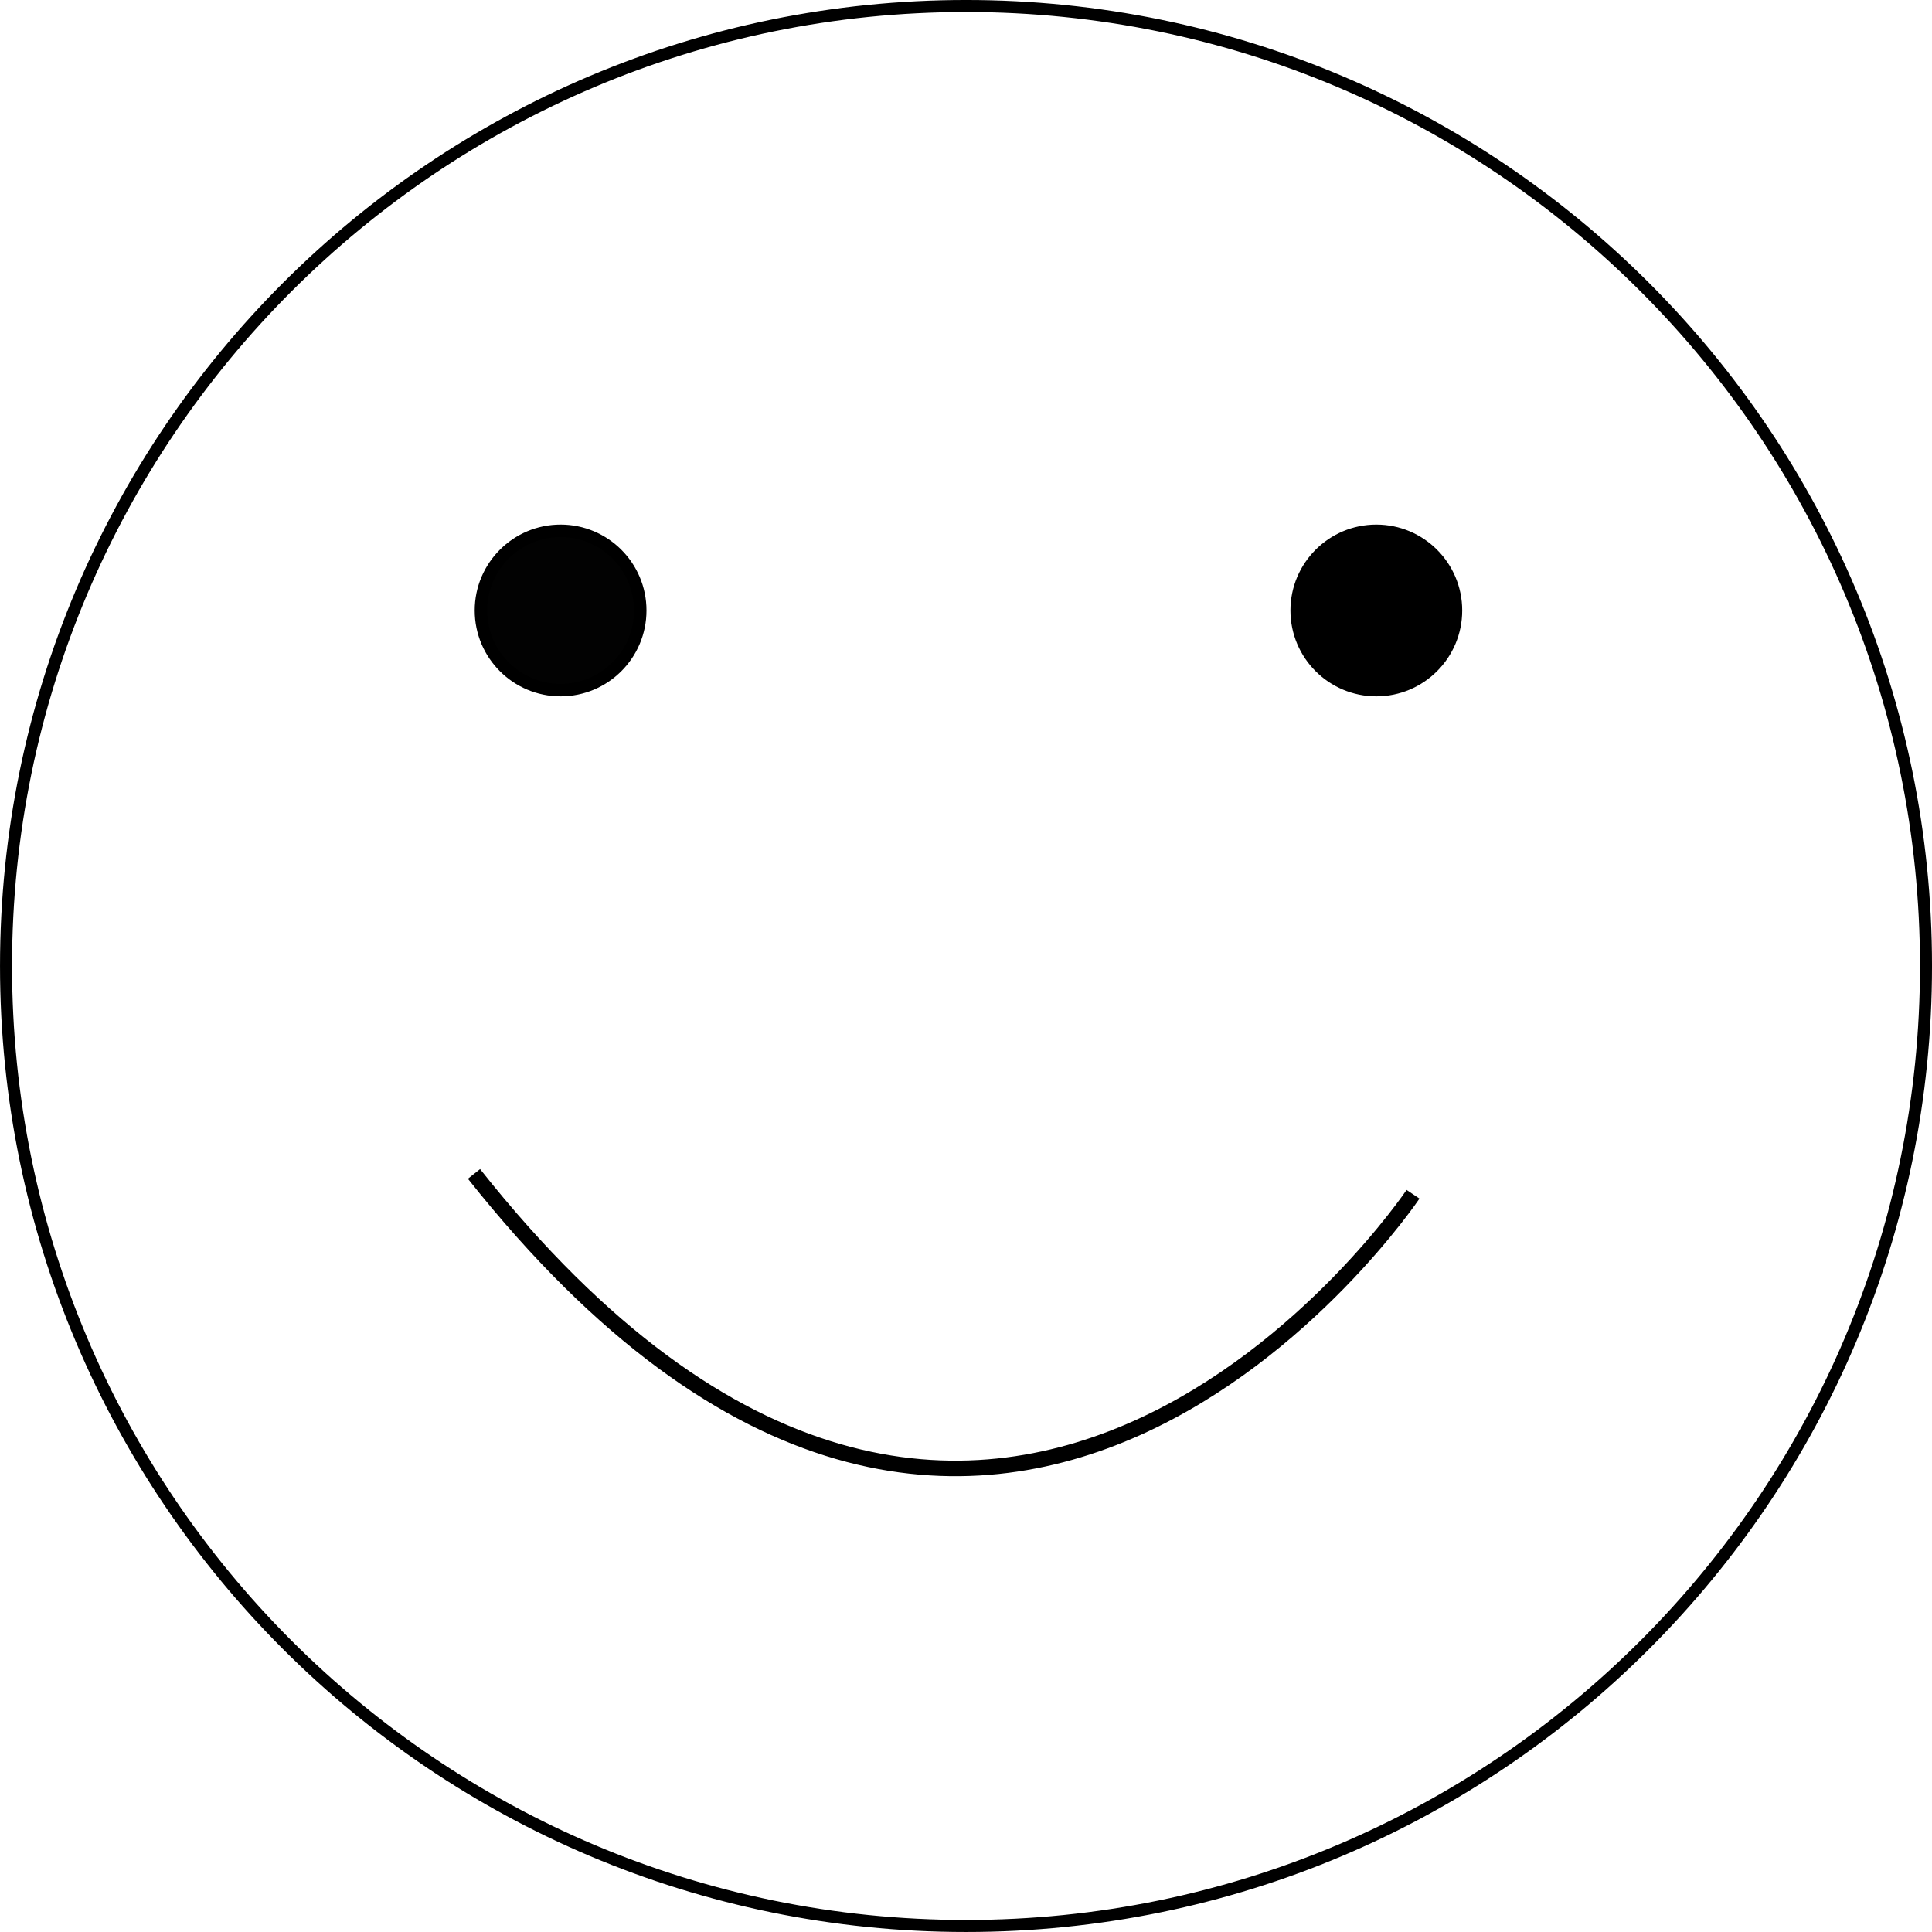
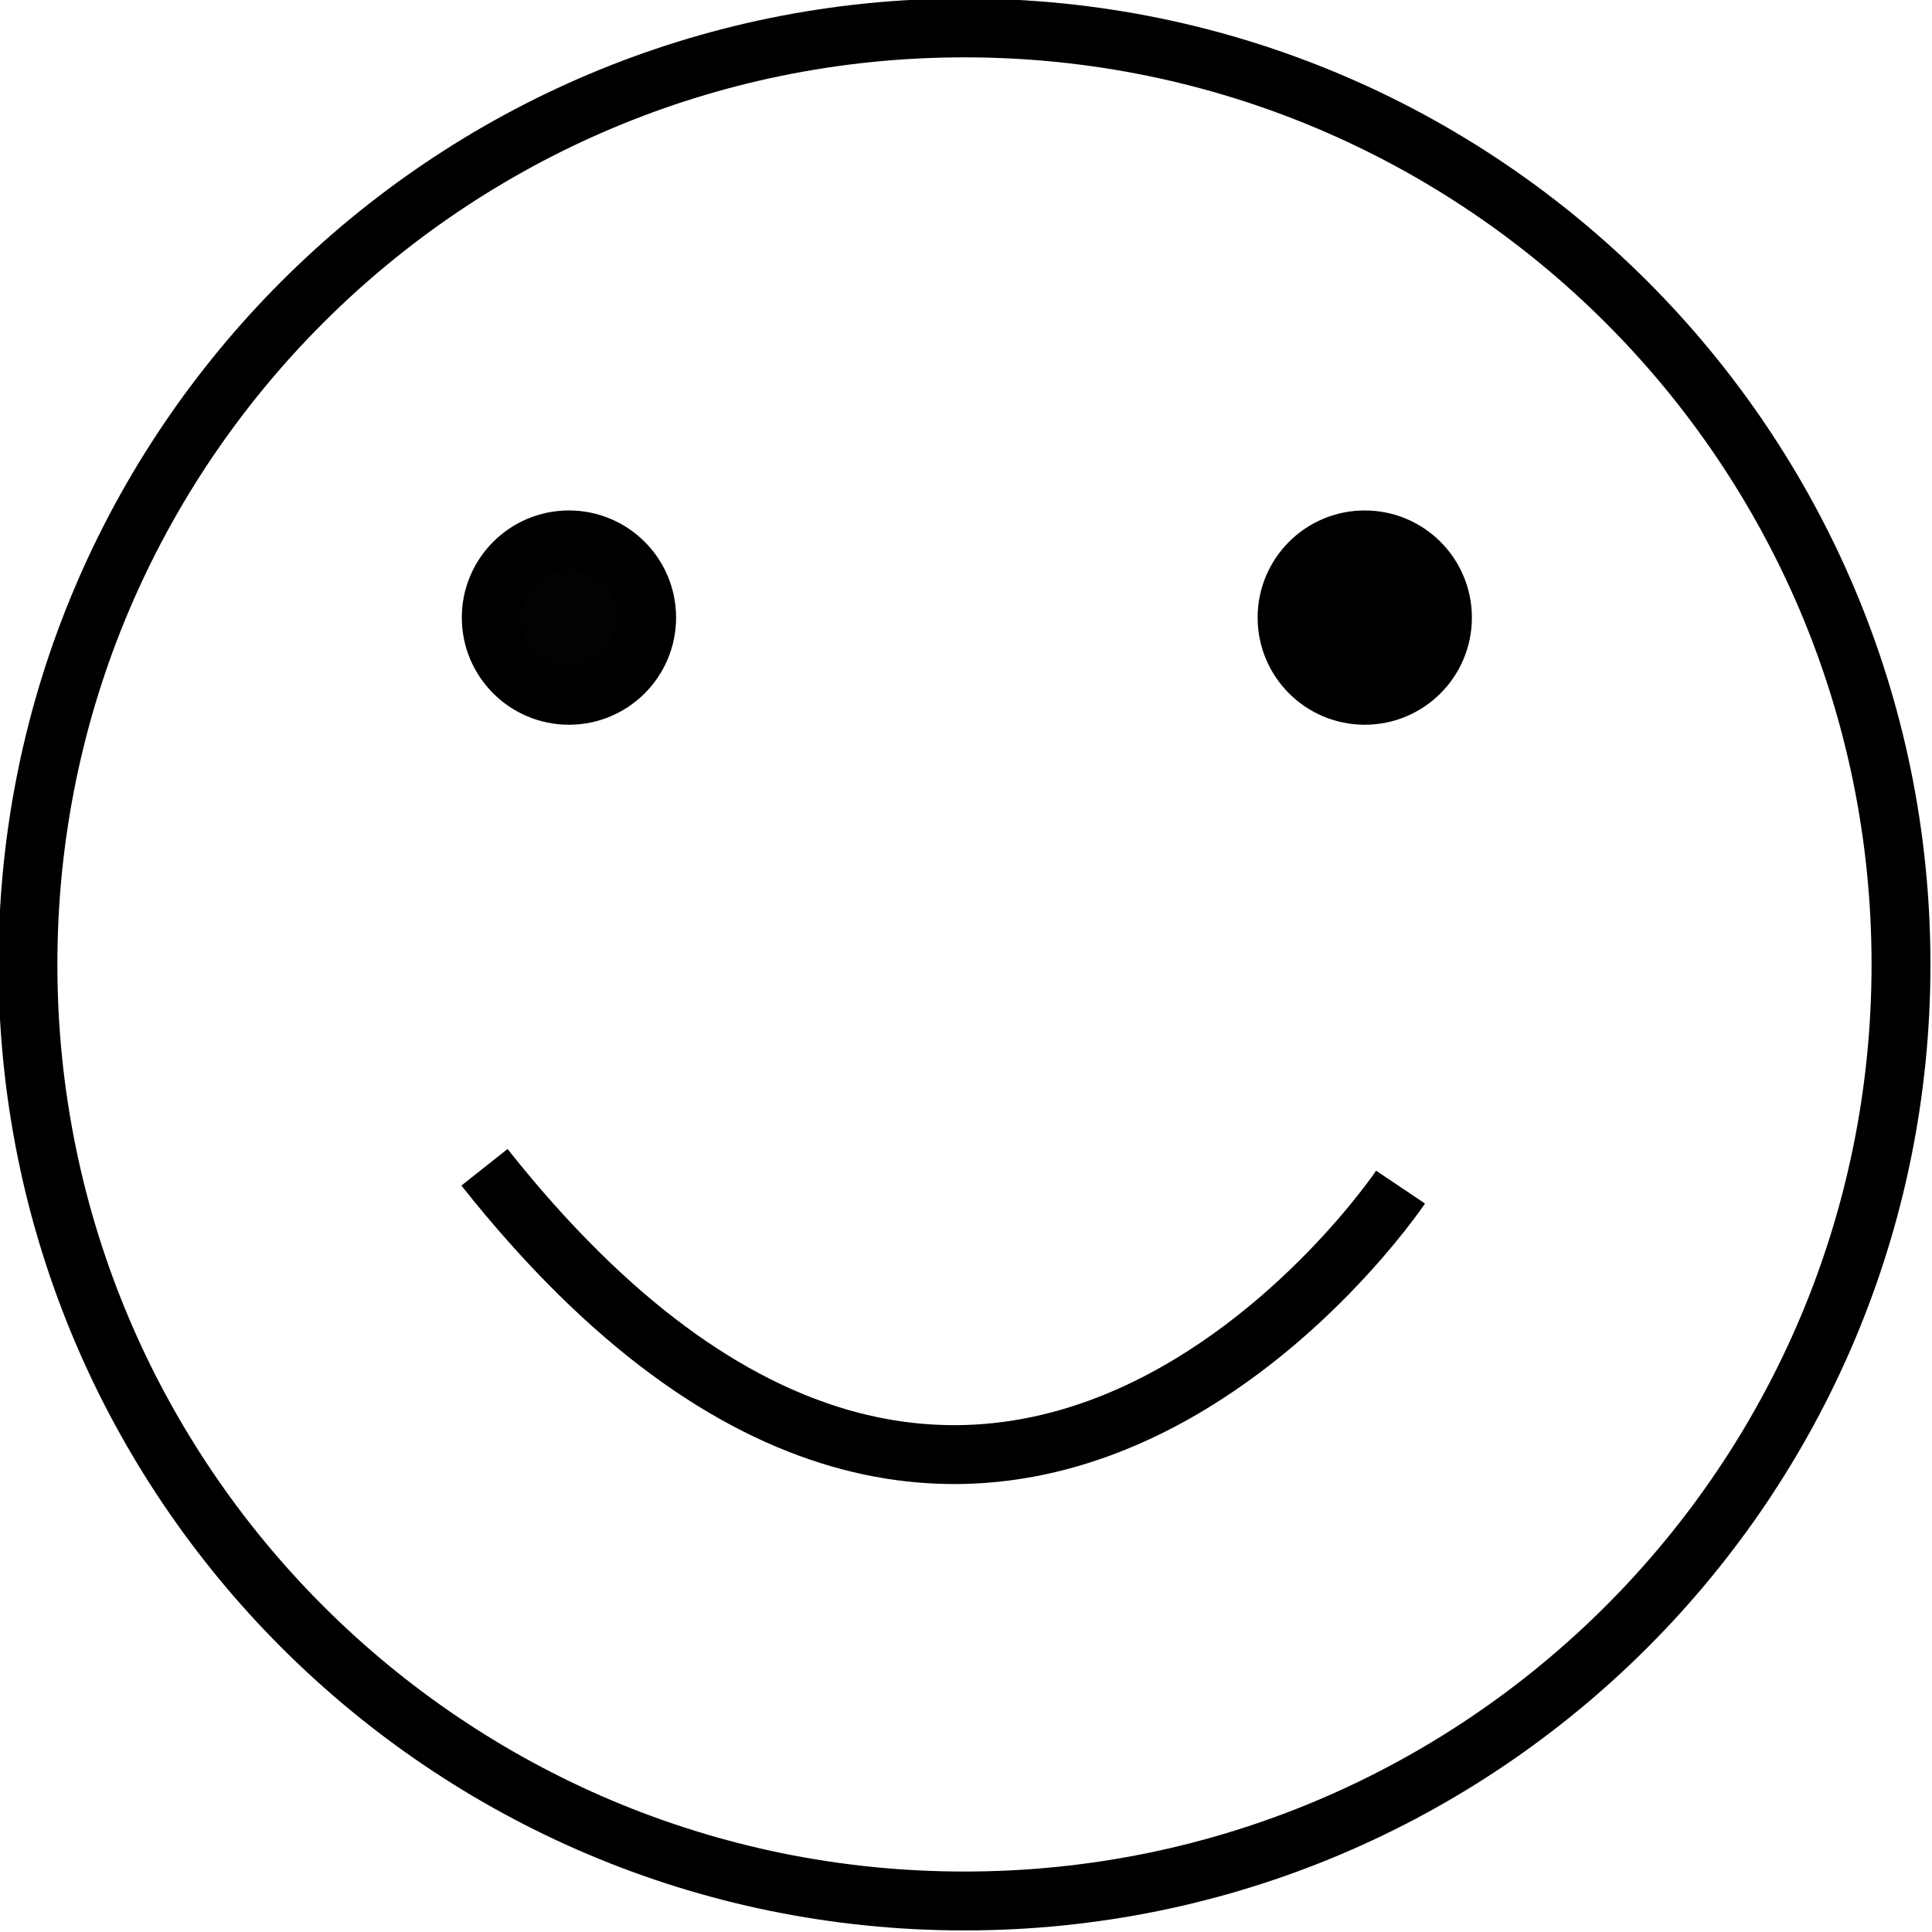
<svg xmlns="http://www.w3.org/2000/svg" width="512" height="512" viewBox="0 0 512 512" version="1.1" id="svg1">
  <defs id="defs1">
    <linearGradient id="linearGradient1">
      <stop style="stop-color:#000000;stop-opacity:1;" offset="0" id="stop1" />
      <stop style="stop-color:#000000;stop-opacity:0;" offset="1" id="stop2" />
    </linearGradient>
  </defs>
  <g id="layer1" transform="translate(-1.442686,-1.781252)">
-     <g id="g4" transform="matrix(11.37778,0,0,11.37778,-14.97188,-18.48544)">
-       <circle style="fill:none;fill-opacity:1;stroke:#000000;stroke-width:0.28;stroke-dasharray:none;stroke-opacity:1" id="path1" cx="23.943" cy="24.281" r="22.36" />
-       <ellipse style="fill:#020202;fill-opacity:1;stroke:#000000;stroke-width:0.291;stroke-dasharray:none;stroke-opacity:1" id="path3" cx="14.5" cy="16" rx="1.855" ry="1.855" />
-       <ellipse style="fill:#000000;fill-opacity:1;stroke:#000000;stroke-width:0.291;stroke-dasharray:none;stroke-opacity:1" id="path3-2" cx="33.5" cy="16" rx="1.855" ry="1.855" />
-       <path style="fill:none;fill-opacity:1;stroke:#000000;stroke-width:0.362;stroke-dasharray:none;stroke-opacity:1" d="m 12.483,29.124 c 12.01,15.153 21.872,0.474 21.872,0.474" id="path4" />
+     <g id="g4" transform="matrix(11.09985,0,0,11.09985,-8.727488,-12.14695)" style="stroke-width:1.406;stroke-dasharray:none">
+       <circle style="fill:none;fill-opacity:1;stroke:#000000;stroke-width:1.406;stroke-dasharray:none;stroke-opacity:1" id="path1" cx="23.943" cy="24.281" r="22.36" />
+       <ellipse style="fill:#020202;fill-opacity:1;stroke:#000000;stroke-width:1.406;stroke-dasharray:none;stroke-opacity:1" id="path3" cx="14.5" cy="16" rx="1.855" ry="1.855" />
+       <ellipse style="fill:#000000;fill-opacity:1;stroke:#000000;stroke-width:1.406;stroke-dasharray:none;stroke-opacity:1" id="path3-2" cx="33.5" cy="16" rx="1.855" ry="1.855" />
+       <path style="fill:none;fill-opacity:1;stroke:#000000;stroke-width:1.406;stroke-dasharray:none;stroke-opacity:1" d="m 12.483,29.124 c 12.01,15.153 21.872,0.474 21.872,0.474" id="path4" />
    </g>
  </g>
</svg>
